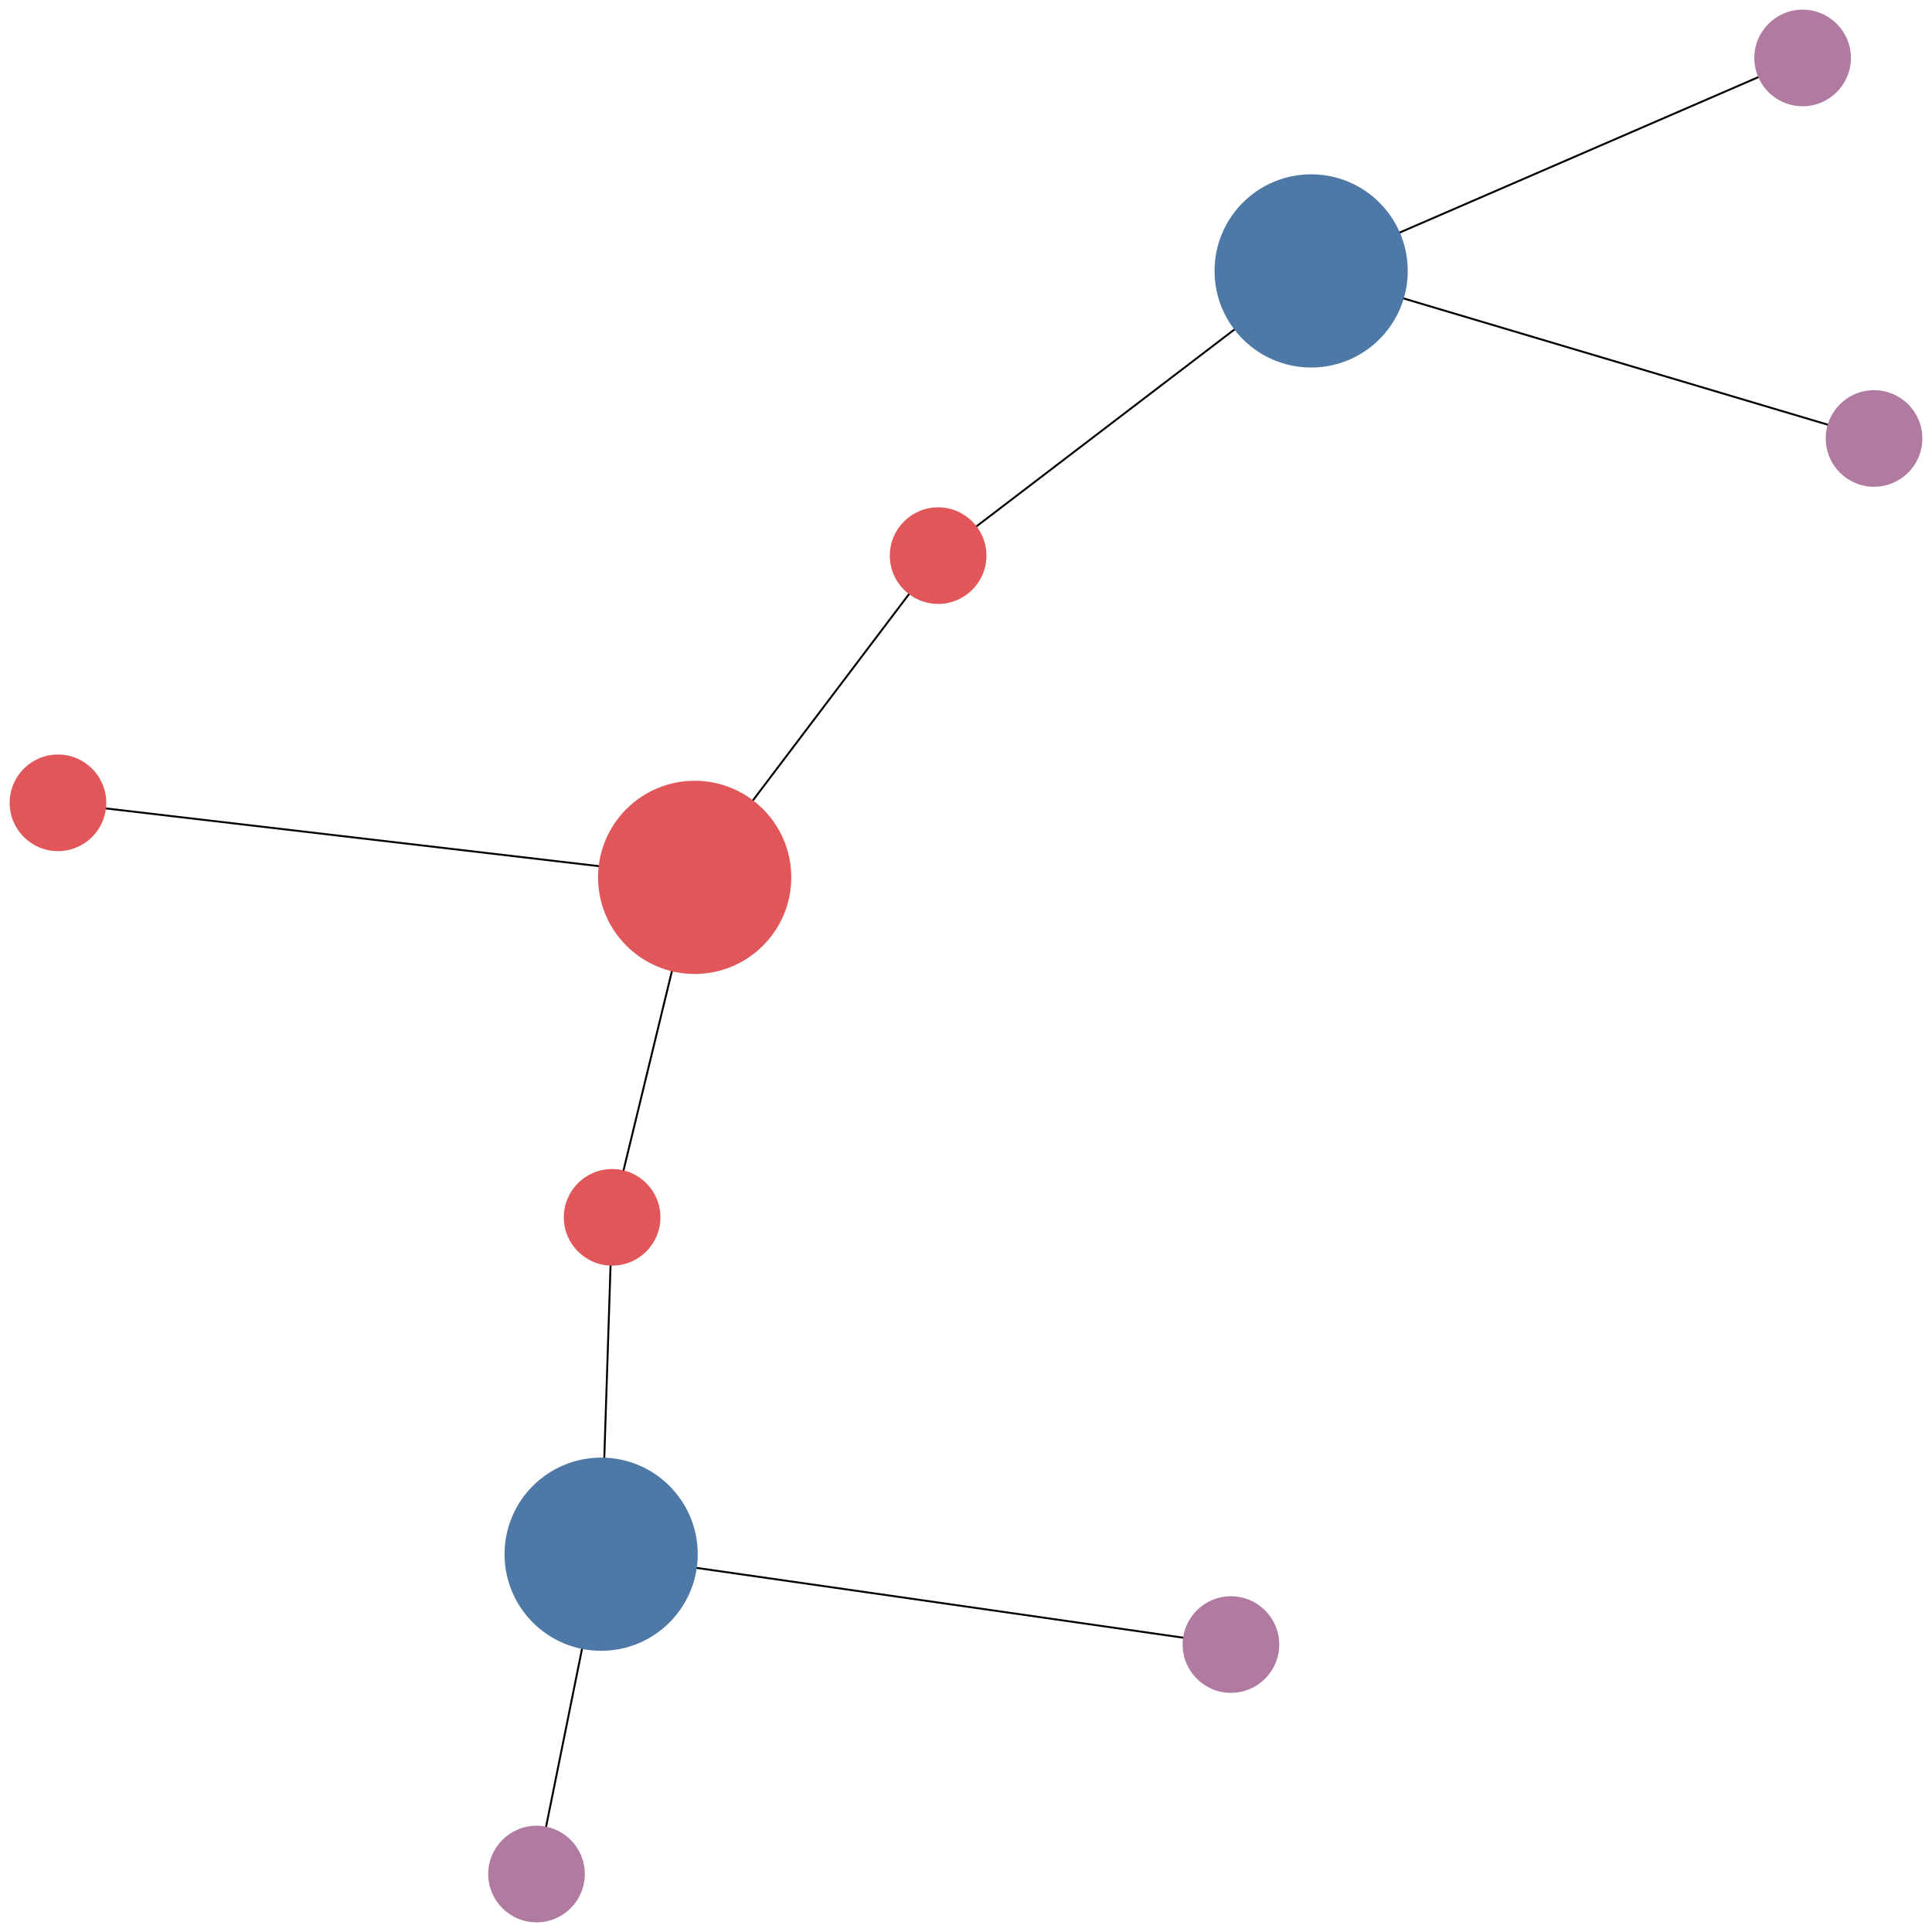
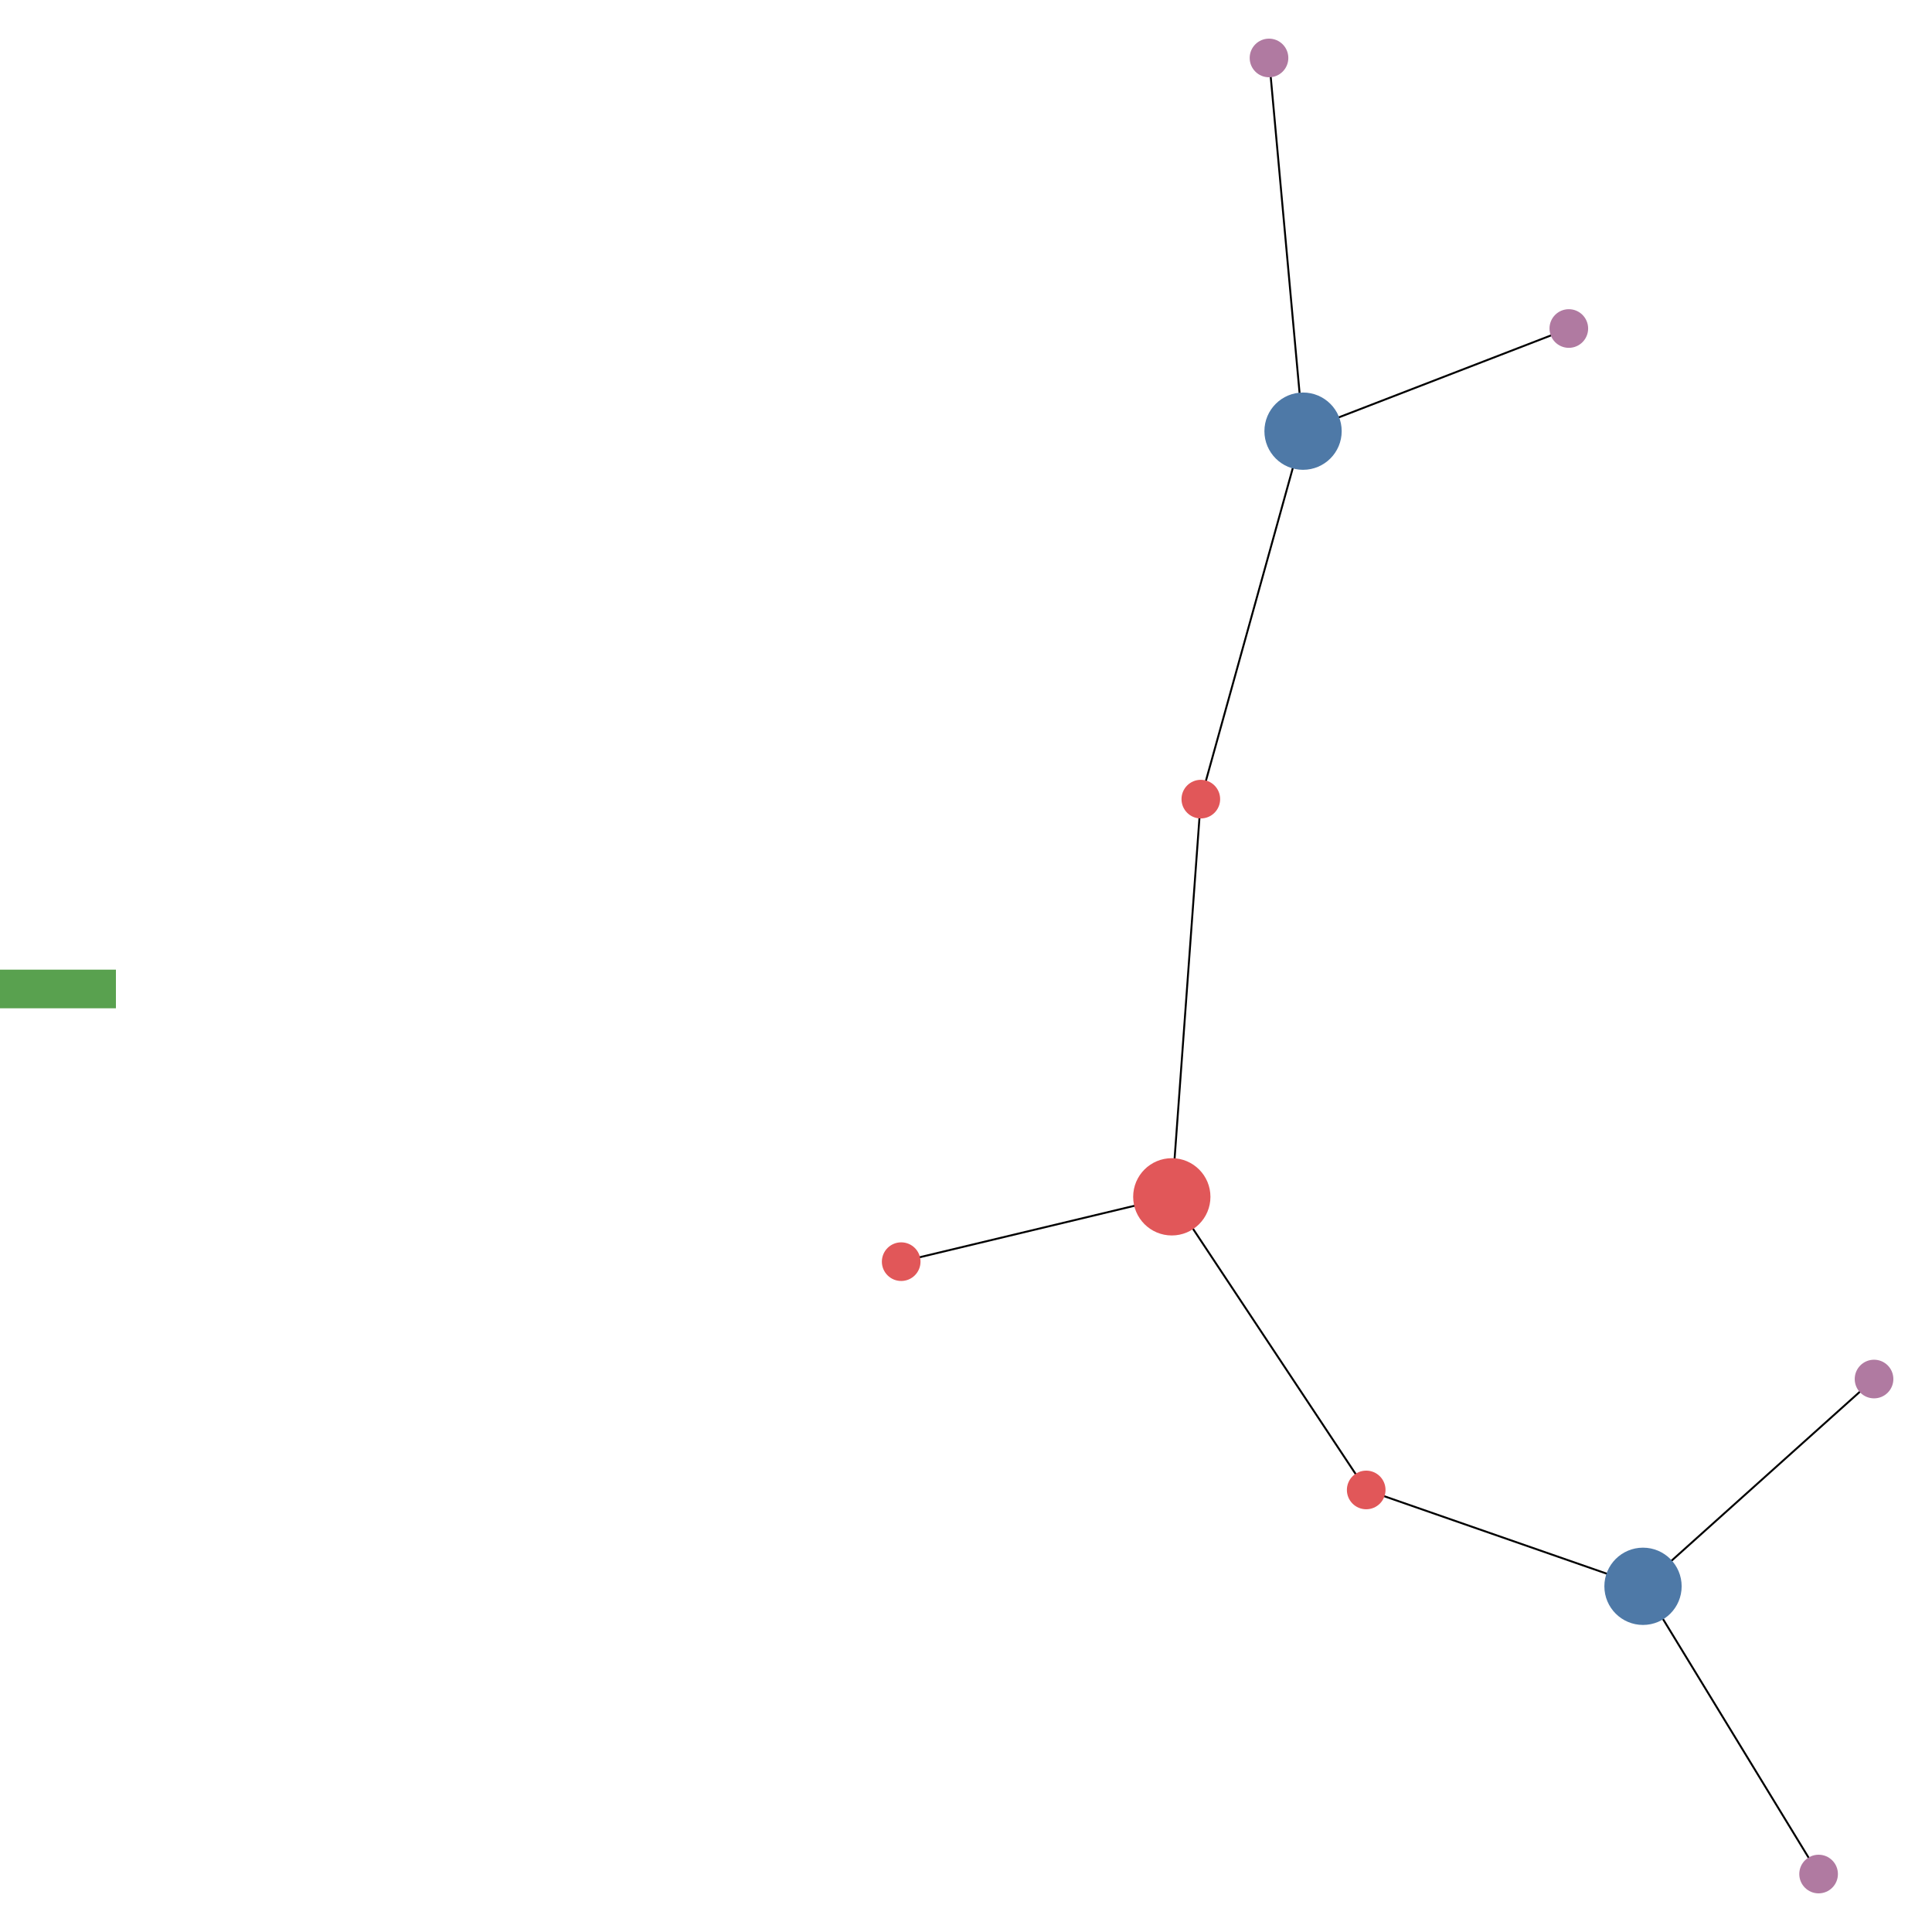
<svg xmlns="http://www.w3.org/2000/svg" viewBox="0 0 1000 1000" id="graph" version="1.1">
  <defs />
  <g id="graph-misc">
    <g id="graph-background">
      <path style="fill:#ffffff;fill-opacity:1;fill-rule:nonzero;" d=" M 0 0 L 1000 0 L 1000 1000 L 0 1000 Z" />
    </g>
  </g>
  <g id="elements">
    <g id="graph-background">
      <path style="fill:#ffffff;fill-opacity:1;fill-rule:nonzero;" d=" M 0 0 L 1000 0 L 1000 1000 L 0 1000 Z" />
    </g>
    <g id="egde-KnowledgeNode[inputTag=Fact[predicateName=P2,arguments=[A]],outputTags=[Fact[predicateName=P4,arguments=[A]], Fact[predicateName=P5,arguments=[A]]]]Fact[predicateName=P4,arguments=[A]]">
-       <path style="stroke:#000000;stroke-width:1px;" d=" M 678.648 140.229 L 970 226.955" />
+       <path style="stroke:#000000;stroke-width:1px;" d=" M 850.419 821.069 L 941.305 970" />
    </g>
    <g id="egde-KnowledgeNode[inputTag=Fact[predicateName=P2,arguments=[A]],outputTags=[Fact[predicateName=P4,arguments=[A]], Fact[predicateName=P5,arguments=[A]]]]Fact[predicateName=P5,arguments=[A]]">
-       <path style="stroke:#000000;stroke-width:1px;" d=" M 678.648 140.229 L 933.027 30" />
+       <path style="stroke:#000000;stroke-width:1px;" d=" M 850.419 821.069 L 970 713.787" />
    </g>
    <g id="egde-KnowledgeNode[inputTag=Fact[predicateName=P1,arguments=[A]],outputTags=[Fact[predicateName=P3,arguments=[A]], Fact[predicateName=P2,arguments=[A]]]]Fact[predicateName=P2,arguments=[A]]">
-       <path style="stroke:#000000;stroke-width:1px;" d=" M 359.563 454.123 L 485.573 287.588" />
+       <path style="stroke:#000000;stroke-width:1px;" d=" M 606.524 619.475 L 707.148 771.195" />
    </g>
    <g id="egde-KnowledgeNode[inputTag=Fact[predicateName=P3,arguments=[A]],outputTags=[Fact[predicateName=P7,arguments=[A]], Fact[predicateName=P6,arguments=[A]]]]Fact[predicateName=P7,arguments=[A]]">
-       <path style="stroke:#000000;stroke-width:1px;" d=" M 311.153 804.459 L 637.13 851.215" />
+       <path style="stroke:#000000;stroke-width:1px;" d=" M 674.456 223.171 L 812.016 170.041" />
    </g>
    <g id="egde-Fact[predicateName=P2,arguments=[A]]KnowledgeNode[inputTag=Fact[predicateName=P2,arguments=[A]],outputTags=[Fact[predicateName=P4,arguments=[A]], Fact[predicateName=P5,arguments=[A]]]]">
-       <path style="stroke:#000000;stroke-width:1px;" d=" M 485.573 287.588 L 678.648 140.229" />
+       <path style="stroke:#000000;stroke-width:1px;" d=" M 707.148 771.195 L 850.419 821.069" />
    </g>
    <g id="egde-KnowledgeNode[inputTag=Fact[predicateName=P1,arguments=[A]],outputTags=[Fact[predicateName=P3,arguments=[A]], Fact[predicateName=P2,arguments=[A]]]]Fact[predicateName=P3,arguments=[A]]">
-       <path style="stroke:#000000;stroke-width:1px;" d=" M 359.563 454.123 L 316.832 630.084" />
+       <path style="stroke:#000000;stroke-width:1px;" d=" M 606.524 619.475 L 621.546 413.628" />
    </g>
    <g id="egde-Fact[predicateName=P1,arguments=[A]]KnowledgeNode[inputTag=Fact[predicateName=P1,arguments=[A]],outputTags=[Fact[predicateName=P3,arguments=[A]], Fact[predicateName=P2,arguments=[A]]]]">
-       <path style="stroke:#000000;stroke-width:1px;" d=" M 30 415.541 L 359.563 454.123" />
+       <path style="stroke:#000000;stroke-width:1px;" d=" M 466.455 653.034 L 606.524 619.475" />
    </g>
    <g id="egde-KnowledgeNode[inputTag=Fact[predicateName=P3,arguments=[A]],outputTags=[Fact[predicateName=P7,arguments=[A]], Fact[predicateName=P6,arguments=[A]]]]Fact[predicateName=P6,arguments=[A]]">
-       <path style="stroke:#000000;stroke-width:1px;" d=" M 311.153 804.459 L 277.702 970" />
+       <path style="stroke:#000000;stroke-width:1px;" d=" M 674.456 223.171 L 656.836 30" />
    </g>
    <g id="egde-Fact[predicateName=P3,arguments=[A]]KnowledgeNode[inputTag=Fact[predicateName=P3,arguments=[A]],outputTags=[Fact[predicateName=P7,arguments=[A]], Fact[predicateName=P6,arguments=[A]]]]">
-       <path style="stroke:#000000;stroke-width:1px;" d=" M 316.832 630.084 L 311.153 804.459" />
+       <path style="stroke:#000000;stroke-width:1px;" d=" M 621.546 413.628 L 674.456 223.171" />
+     </g>
+     <g id="node-KnowledgeNode[inputTag=Fact[predicateName=P1,arguments=[A]],outputTags=[Fact[predicateName=P3,arguments=[A]], Fact[predicateName=P2,arguments=[A]]]]">
+       <path style="fill:#e15759;fill-opacity:1;fill-rule:nonzero;" transform="translate(606.5241,619.4753)" d=" m -20 0 a 20,20 0 1 0 40,0 20,20 0 1 0 -40,0 z" />
+     </g>
+     <g id="node-KnowledgeNode[inputTag=Fact[predicateName=P2,arguments=[A]],outputTags=[Fact[predicateName=P4,arguments=[A]], Fact[predicateName=P5,arguments=[A]]]]">
+       <path style="fill:#4e79a7;fill-opacity:1;fill-rule:nonzero;" transform="translate(850.4193,821.0693)" d=" m -20 0 a 20,20 0 1 0 40,0 20,20 0 1 0 -40,0 z" />
+     </g>
+     <g id="node-KnowledgeNode[inputTag=Fact[predicateName=P3,arguments=[A]],outputTags=[Fact[predicateName=P7,arguments=[A]], Fact[predicateName=P6,arguments=[A]]]]">
+       <path style="fill:#4e79a7;fill-opacity:1;fill-rule:nonzero;" transform="translate(674.4557,223.1715)" d=" m -20 0 a 20,20 0 1 0 40,0 20,20 0 1 0 -40,0 z" />
+     </g>
+     <g id="node-reset">
+       <path style="fill:#59a14f;fill-opacity:1;fill-rule:nonzero;" transform="translate(30,511.8893)" d=" m -30 -10 h 60 v 20 h -60 z" />
    </g>
    <g id="node-Fact[predicateName=P7,arguments=[A]]">
-       <path style="fill:#b07aa1;fill-opacity:1;fill-rule:nonzero;" transform="translate(637.13,851.2155)" d=" m -25 0 a 25,25 0 1 0 50,0 25,25 0 1 0 -50,0 z" />
+       <path style="fill:#b07aa1;fill-opacity:1;fill-rule:nonzero;" transform="translate(812.0164,170.041)" d=" m -10 0 a 10,10 0 1 0 20,0 10,10 0 1 0 -20,0 z" />
    </g>
    <g id="node-Fact[predicateName=P4,arguments=[A]]">
-       <path style="fill:#b07aa1;fill-opacity:1;fill-rule:nonzero;" transform="translate(970,226.9546)" d=" m -25 0 a 25,25 0 1 0 50,0 25,25 0 1 0 -50,0 z" />
+       <path style="fill:#b07aa1;fill-opacity:1;fill-rule:nonzero;" transform="translate(941.305,970)" d=" m -10 0 a 10,10 0 1 0 20,0 10,10 0 1 0 -20,0 z" />
    </g>
    <g id="node-Fact[predicateName=P6,arguments=[A]]">
-       <path style="fill:#b07aa1;fill-opacity:1;fill-rule:nonzero;" transform="translate(277.7018,970)" d=" m -25 0 a 25,25 0 1 0 50,0 25,25 0 1 0 -50,0 z" />
+       <path style="fill:#b07aa1;fill-opacity:1;fill-rule:nonzero;" transform="translate(656.8356,30)" d=" m -10 0 a 10,10 0 1 0 20,0 10,10 0 1 0 -20,0 z" />
    </g>
    <g id="node-Fact[predicateName=P5,arguments=[A]]">
-       <path style="fill:#b07aa1;fill-opacity:1;fill-rule:nonzero;" transform="translate(933.0266,30)" d=" m -25 0 a 25,25 0 1 0 50,0 25,25 0 1 0 -50,0 z" />
-     </g>
-     <g id="node-KnowledgeNode[inputTag=Fact[predicateName=P2,arguments=[A]],outputTags=[Fact[predicateName=P4,arguments=[A]], Fact[predicateName=P5,arguments=[A]]]]">
-       <path style="fill:#4e79a7;fill-opacity:1;fill-rule:nonzero;" transform="translate(678.6484,140.2287)" d=" m -50 0 a 50,50 0 1 0 100,0 50,50 0 1 0 -100,0 z" />
-     </g>
-     <g id="node-KnowledgeNode[inputTag=Fact[predicateName=P3,arguments=[A]],outputTags=[Fact[predicateName=P7,arguments=[A]], Fact[predicateName=P6,arguments=[A]]]]">
-       <path style="fill:#4e79a7;fill-opacity:1;fill-rule:nonzero;" transform="translate(311.153,804.4592)" d=" m -50 0 a 50,50 0 1 0 100,0 50,50 0 1 0 -100,0 z" />
+       <path style="fill:#b07aa1;fill-opacity:1;fill-rule:nonzero;" transform="translate(970,713.7866)" d=" m -10 0 a 10,10 0 1 0 20,0 10,10 0 1 0 -20,0 z" />
    </g>
    <g id="node-Fact[predicateName=P2,arguments=[A]]">
-       <path style="fill:#e15759;fill-opacity:1;fill-rule:nonzero;" transform="translate(485.5727,287.5883)" d=" m -25 0 a 25,25 0 1 0 50,0 25,25 0 1 0 -50,0 z" />
+       <path style="fill:#e15759;fill-opacity:1;fill-rule:nonzero;" transform="translate(707.1475,771.1947)" d=" m -10 0 a 10,10 0 1 0 20,0 10,10 0 1 0 -20,0 z" />
    </g>
    <g id="node-Fact[predicateName=P1,arguments=[A]]">
-       <path style="fill:#e15759;fill-opacity:1;fill-rule:nonzero;" transform="translate(30,415.5411)" d=" m -25 0 a 25,25 0 1 0 50,0 25,25 0 1 0 -50,0 z" />
+       <path style="fill:#e15759;fill-opacity:1;fill-rule:nonzero;" transform="translate(466.4554,653.0336)" d=" m -10 0 a 10,10 0 1 0 20,0 10,10 0 1 0 -20,0 z" />
    </g>
    <g id="node-Fact[predicateName=P3,arguments=[A]]">
-       <path style="fill:#e15759;fill-opacity:1;fill-rule:nonzero;" transform="translate(316.8315,630.0842)" d=" m -25 0 a 25,25 0 1 0 50,0 25,25 0 1 0 -50,0 z" />
-     </g>
-     <g id="node-KnowledgeNode[inputTag=Fact[predicateName=P1,arguments=[A]],outputTags=[Fact[predicateName=P3,arguments=[A]], Fact[predicateName=P2,arguments=[A]]]]">
-       <path style="fill:#e15759;fill-opacity:1;fill-rule:nonzero;" transform="translate(359.5625,454.1234)" d=" m -50 0 a 50,50 0 1 0 100,0 50,50 0 1 0 -100,0 z" />
+       <path style="fill:#e15759;fill-opacity:1;fill-rule:nonzero;" transform="translate(621.5461,413.6275)" d=" m -10 0 a 10,10 0 1 0 20,0 10,10 0 1 0 -20,0 z" />
    </g>
  </g>
</svg>
